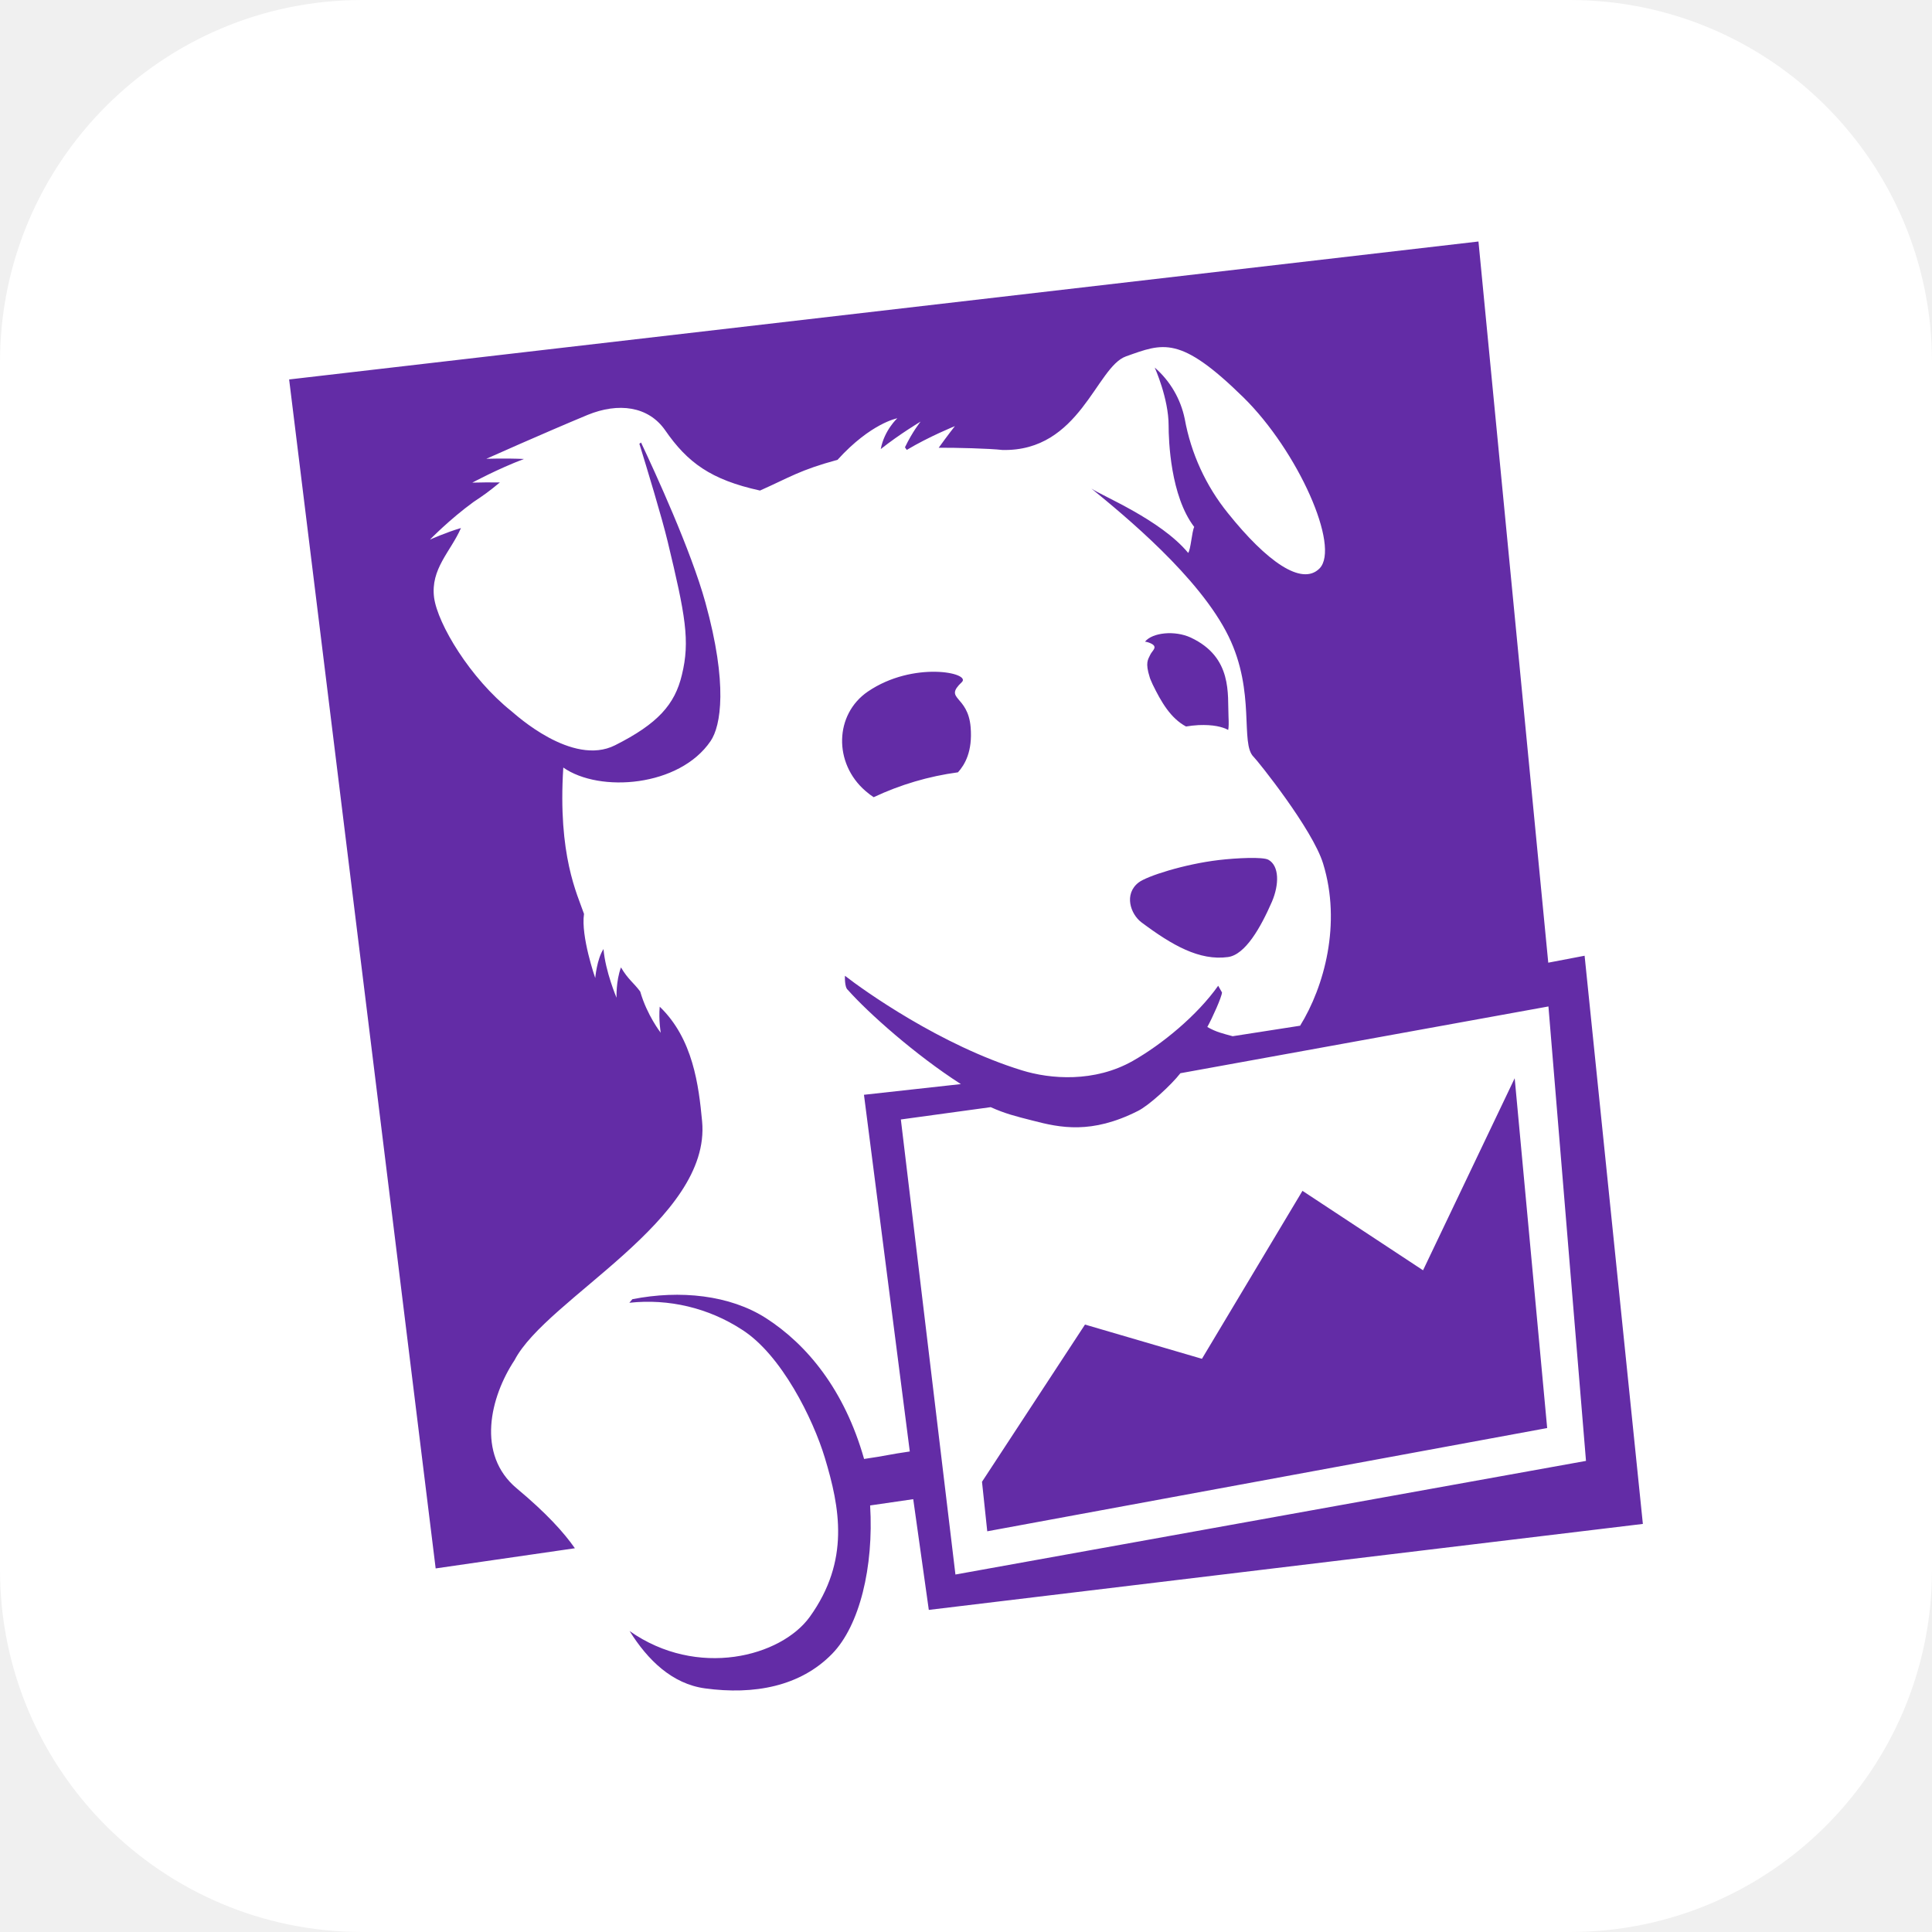
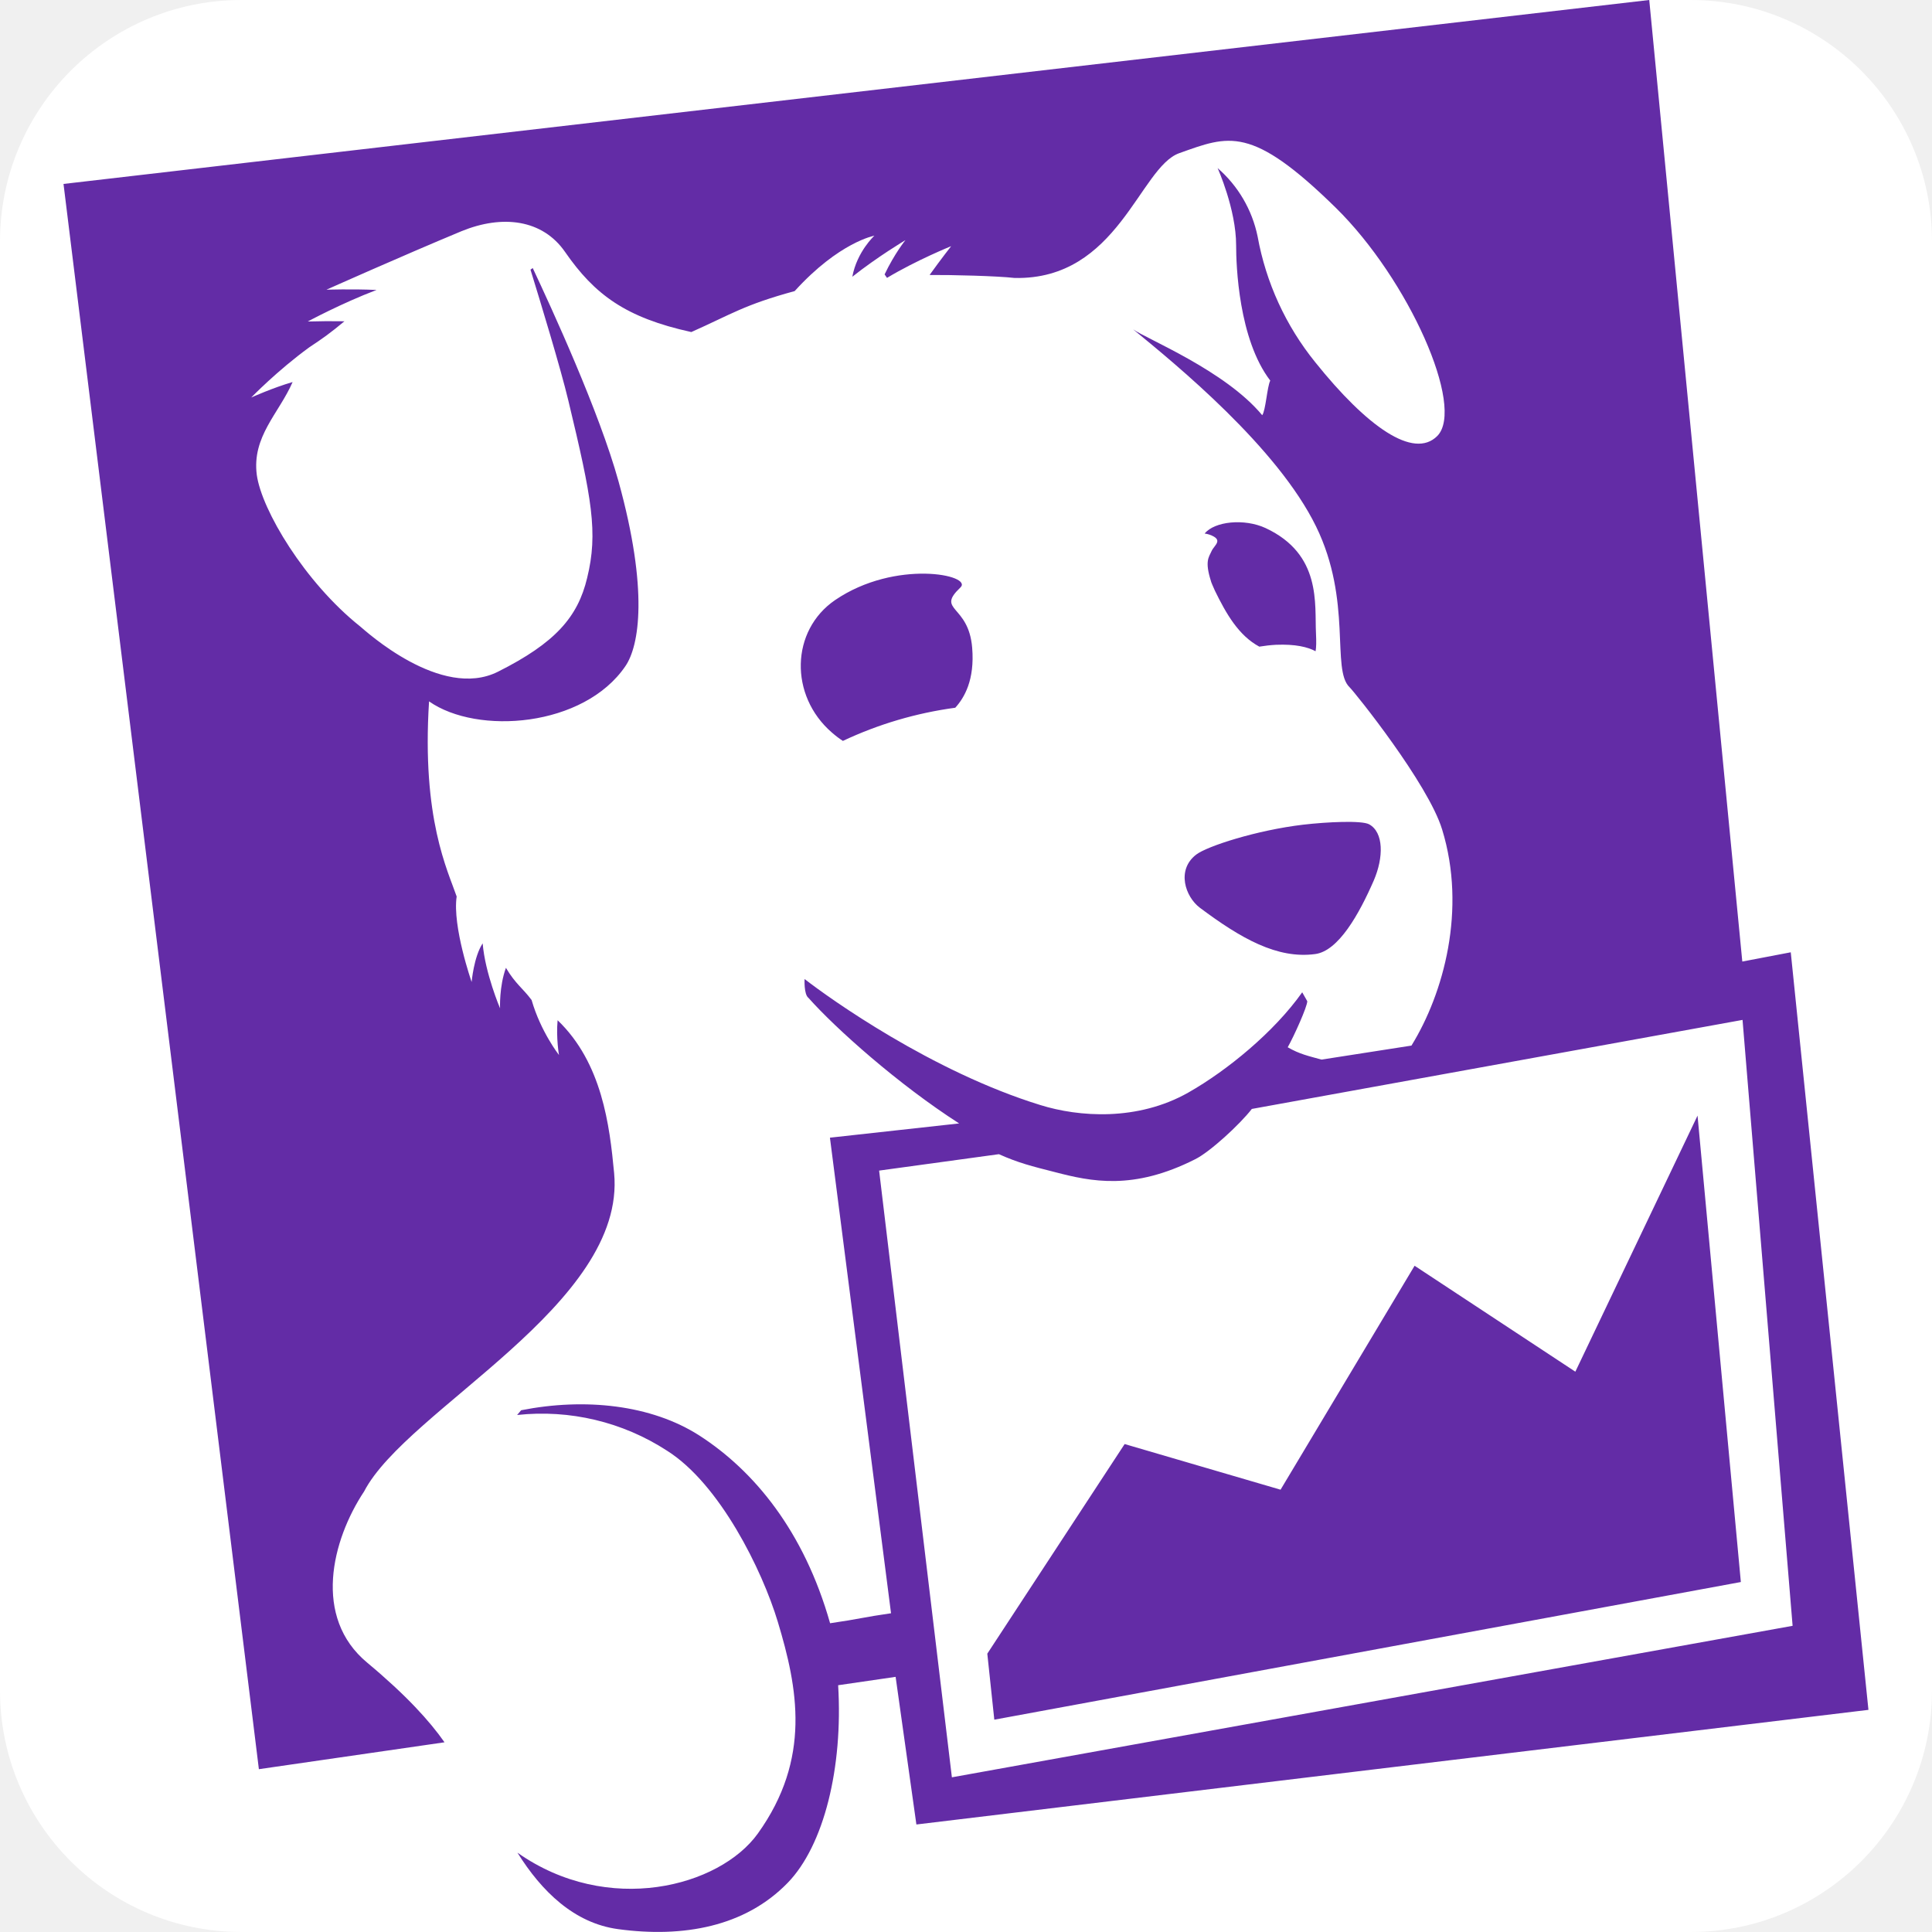
<svg xmlns="http://www.w3.org/2000/svg" viewBox="0 0 32 32" width="32" height="32" role="img">
-   <rect width="32" height="32" rx="6" fill="#FFFFFF" />
-   <g transform="translate(4 4)">
+   <rect width="32" height="32" rx="4" fill="#FFFFFF" />
+   <g transform="scale(1.3333)">
    <path fill="#632CA6" d="M19.57 17.04l-1.997-1.316-1.665 2.782-1.937-.567-1.706 2.604.087.82 9.274-1.71-.538-5.794zm-8.649-2.498l1.488-.204c.241.108.409.15.697.223.45.117.97.23 1.741-.16.18-.088.553-.43.704-.625l6.096-1.106.622 7.527-10.444 1.882zm11.325-2.712l-.602.115L20.488 0 .789 2.285l2.427 19.693 2.306-.334c-.184-.263-.471-.581-.96-.989-.68-.564-.44-1.522-.039-2.127.53-1.022 3.26-2.322 3.106-3.956-.056-.594-.15-1.368-.702-1.898-.02.22.017.432.017.432s-.227-.289-.34-.683c-.112-.15-.2-.199-.319-.4-.085.233-.073.503-.073.503s-.186-.437-.216-.807c-.11.166-.137.48-.137.48s-.241-.69-.186-1.062c-.11-.323-.436-.965-.343-2.424.6.421 1.924.321 2.44-.439.171-.251.288-.939-.086-2.293-.24-.868-.835-2.16-1.066-2.651l-.028.02c.122.395.374 1.223.47 1.625.293 1.218.372 1.642.234 2.204-.116.488-.397.808-1.107 1.165-.71.358-1.653-.514-1.713-.562-.69-.55-1.224-1.447-1.284-1.883-.062-.477.275-.763.445-1.153-.243.07-.514.192-.514.192s.323-.334.722-.624c.165-.109.262-.178.436-.323a9.762 9.762 0 0 0-.456.003s.42-.227.855-.392c-.318-.014-.623-.003-.623-.003s.937-.419 1.678-.727c.509-.208 1.006-.147 1.286.257.367.53.752.817 1.569.996.501-.223.653-.337 1.284-.509.554-.61.99-.688.99-.688s-.216.198-.274.51c.314-.249.66-.455.66-.455s-.134.164-.259.426l.03.043c.366-.22.797-.394.797-.394s-.123.156-.268.358c.277-.002.838.012 1.056.037 1.285.028 1.552-1.374 2.045-1.55.618-.22.894-.353 1.947.68.903.888 1.609 2.477 1.259 2.833-.294.295-.874-.115-1.516-.916a3.466 3.466 0 0 1-.716-1.562 1.533 1.533 0 0 0-.497-.85s.23.51.23.96c0 .246.03 1.165.424 1.68-.039.076-.057.374-.1.43-.458-.554-1.443-.95-1.604-1.067.544.445 1.793 1.468 2.273 2.449.453.927.186 1.777.416 1.997.065.063.976 1.197 1.15 1.767.306.994.019 2.038-.381 2.685l-1.117.174c-.163-.045-.273-.068-.42-.153.08-.143.241-.5.243-.572l-.063-.111c-.348.492-.93.97-1.414 1.245-.633.359-1.363.304-1.838.156-1.348-.415-2.623-1.327-2.93-1.566 0 0-.01.191.048.234.34.383 1.119 1.077 1.872 1.56l-1.605.177.759 5.908c-.337.048-.39.071-.757.124-.325-1.147-.946-1.895-1.624-2.332-.599-.384-1.424-.47-2.214-.314l-.05.059a2.851 2.851 0 0 1 1.863.444c.654.413 1.181 1.481 1.375 2.124.248.822.42 1.7-.248 2.632-.476.662-1.864 1.028-2.986.237.3.481.705.876 1.25.95.809.11 1.577-.03 2.106-.574.452-.464.69-1.434.628-2.456l.714-.104.258 1.834 11.827-1.424zM15.05 6.848c-.034.075-.085.125-.007.37l.004.014.013.032.032.073c.14.287.295.558.552.696.067-.011.136-.019.207-.023.242-.01.395.028.492.08.009-.048.01-.119.005-.222-.018-.364.072-.982-.626-1.308-.264-.122-.634-.084-.757.068a.302.302 0 0 1 .058.013c.186.066.06.13.027.207m1.958 3.392c-.092-.05-.52-.03-.821.005-.574.068-1.193.267-1.328.372-.247.191-.135.523.047.66.511.382.96.638 1.432.575.29-.038.546-.497.728-.914.124-.288.124-.598-.058-.698m-5.077-2.942c.162-.154-.805-.355-1.556.156-.554.378-.571 1.187-.041 1.646.053.046.096.078.137.104a4.77 4.77 0 0 1 1.396-.412c.113-.125.243-.345.21-.745-.044-.542-.455-.456-.146-.749" />
  </g>
</svg>
